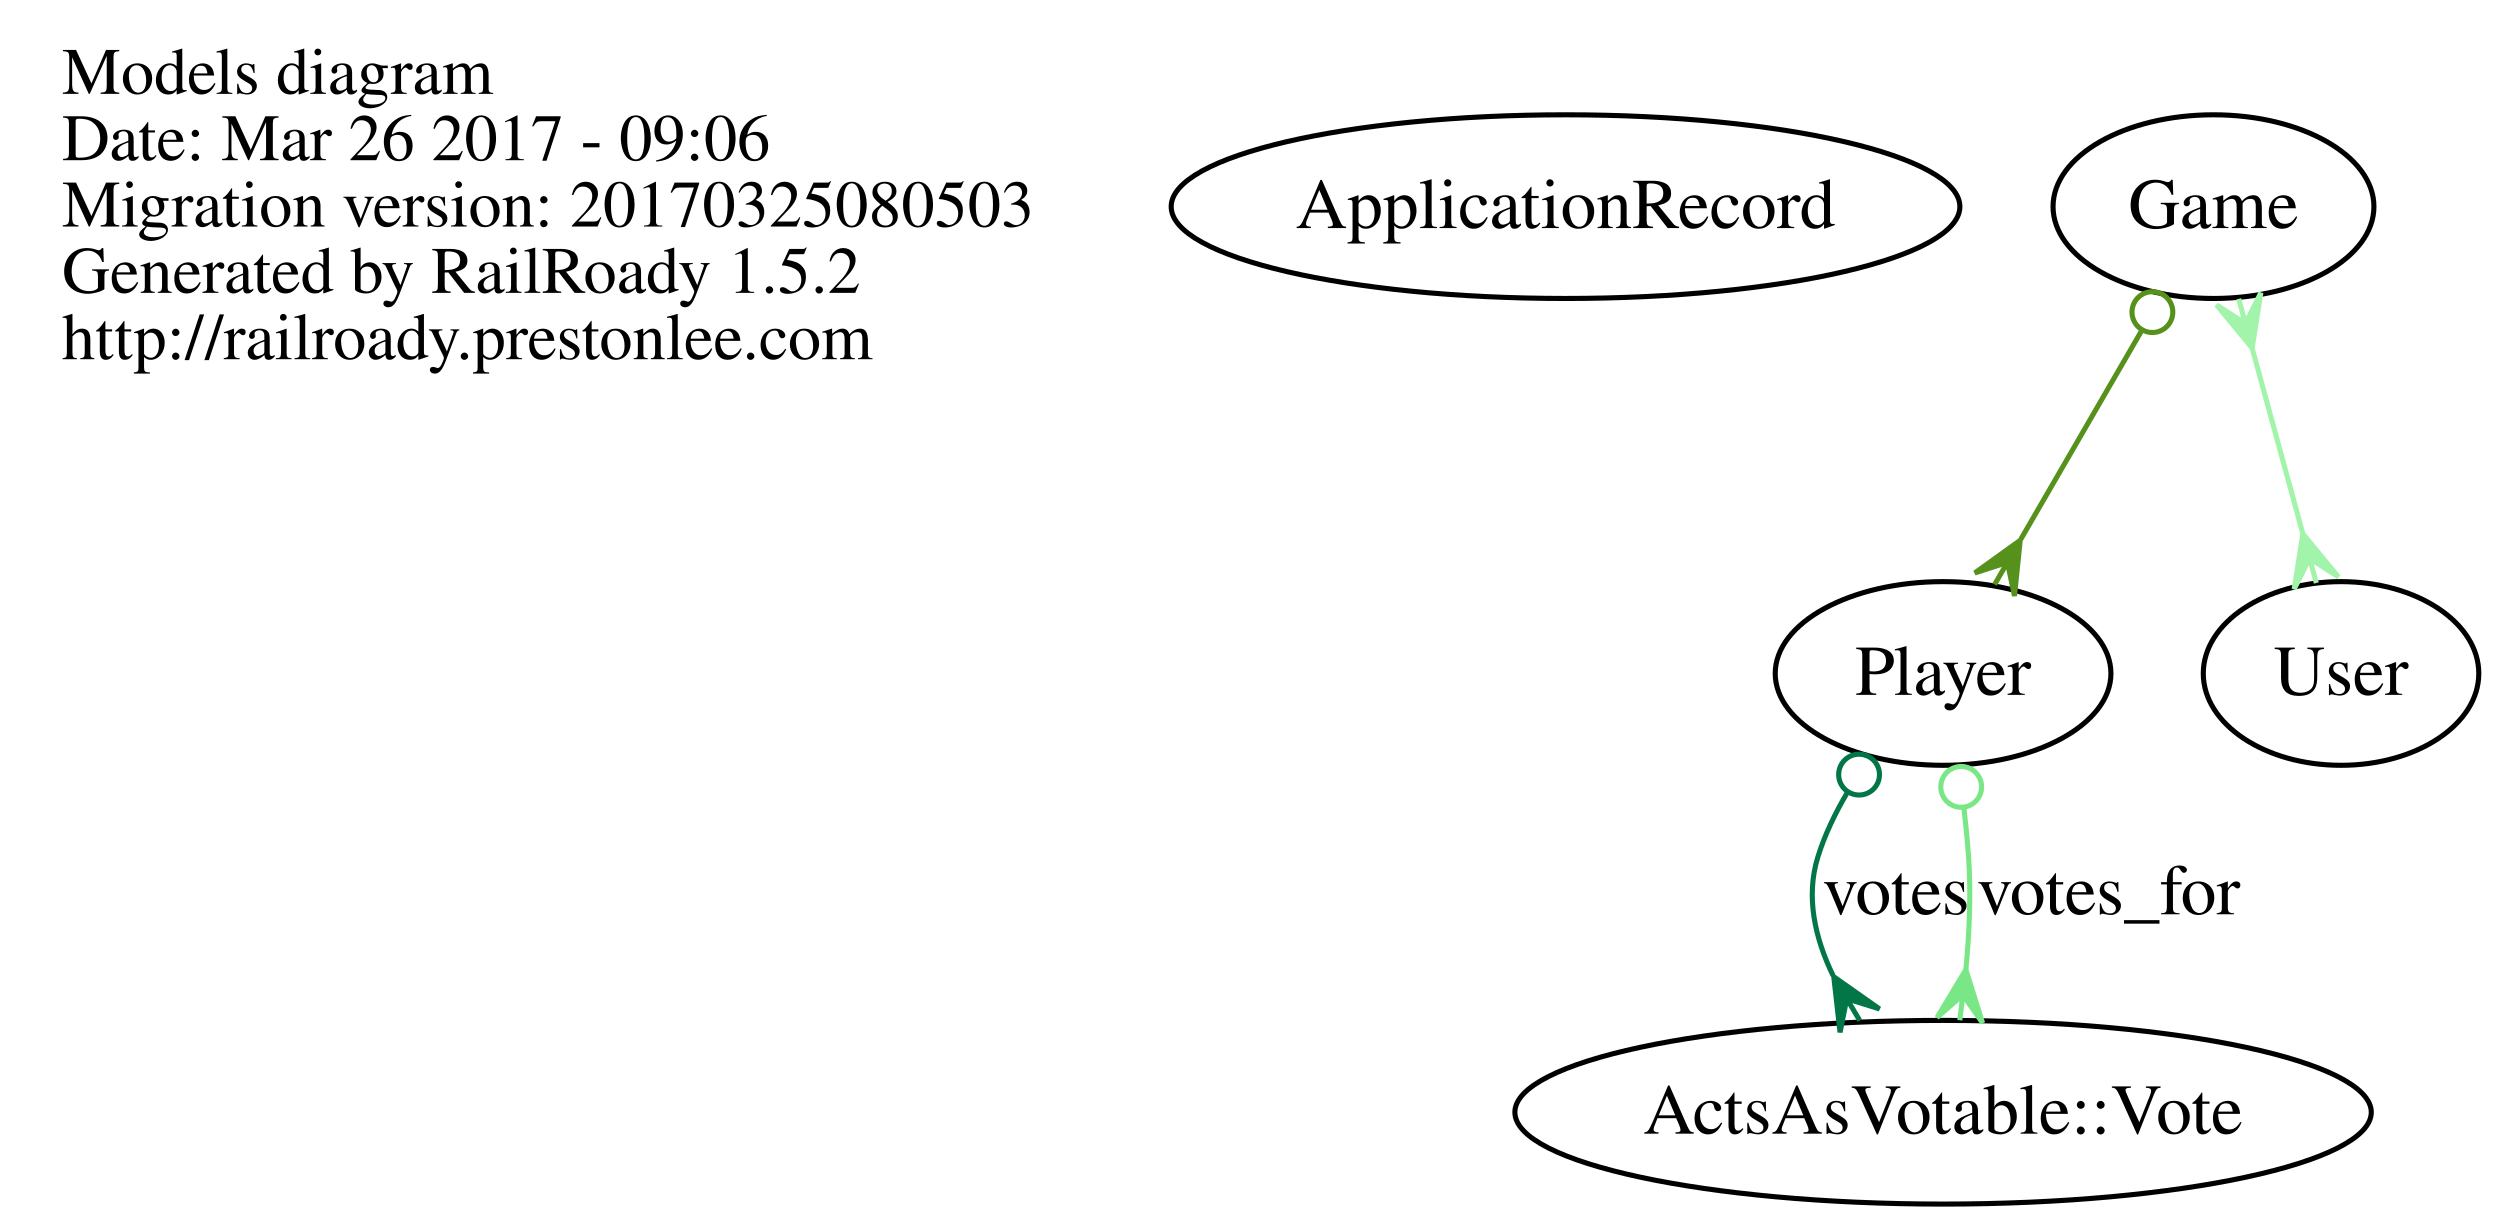
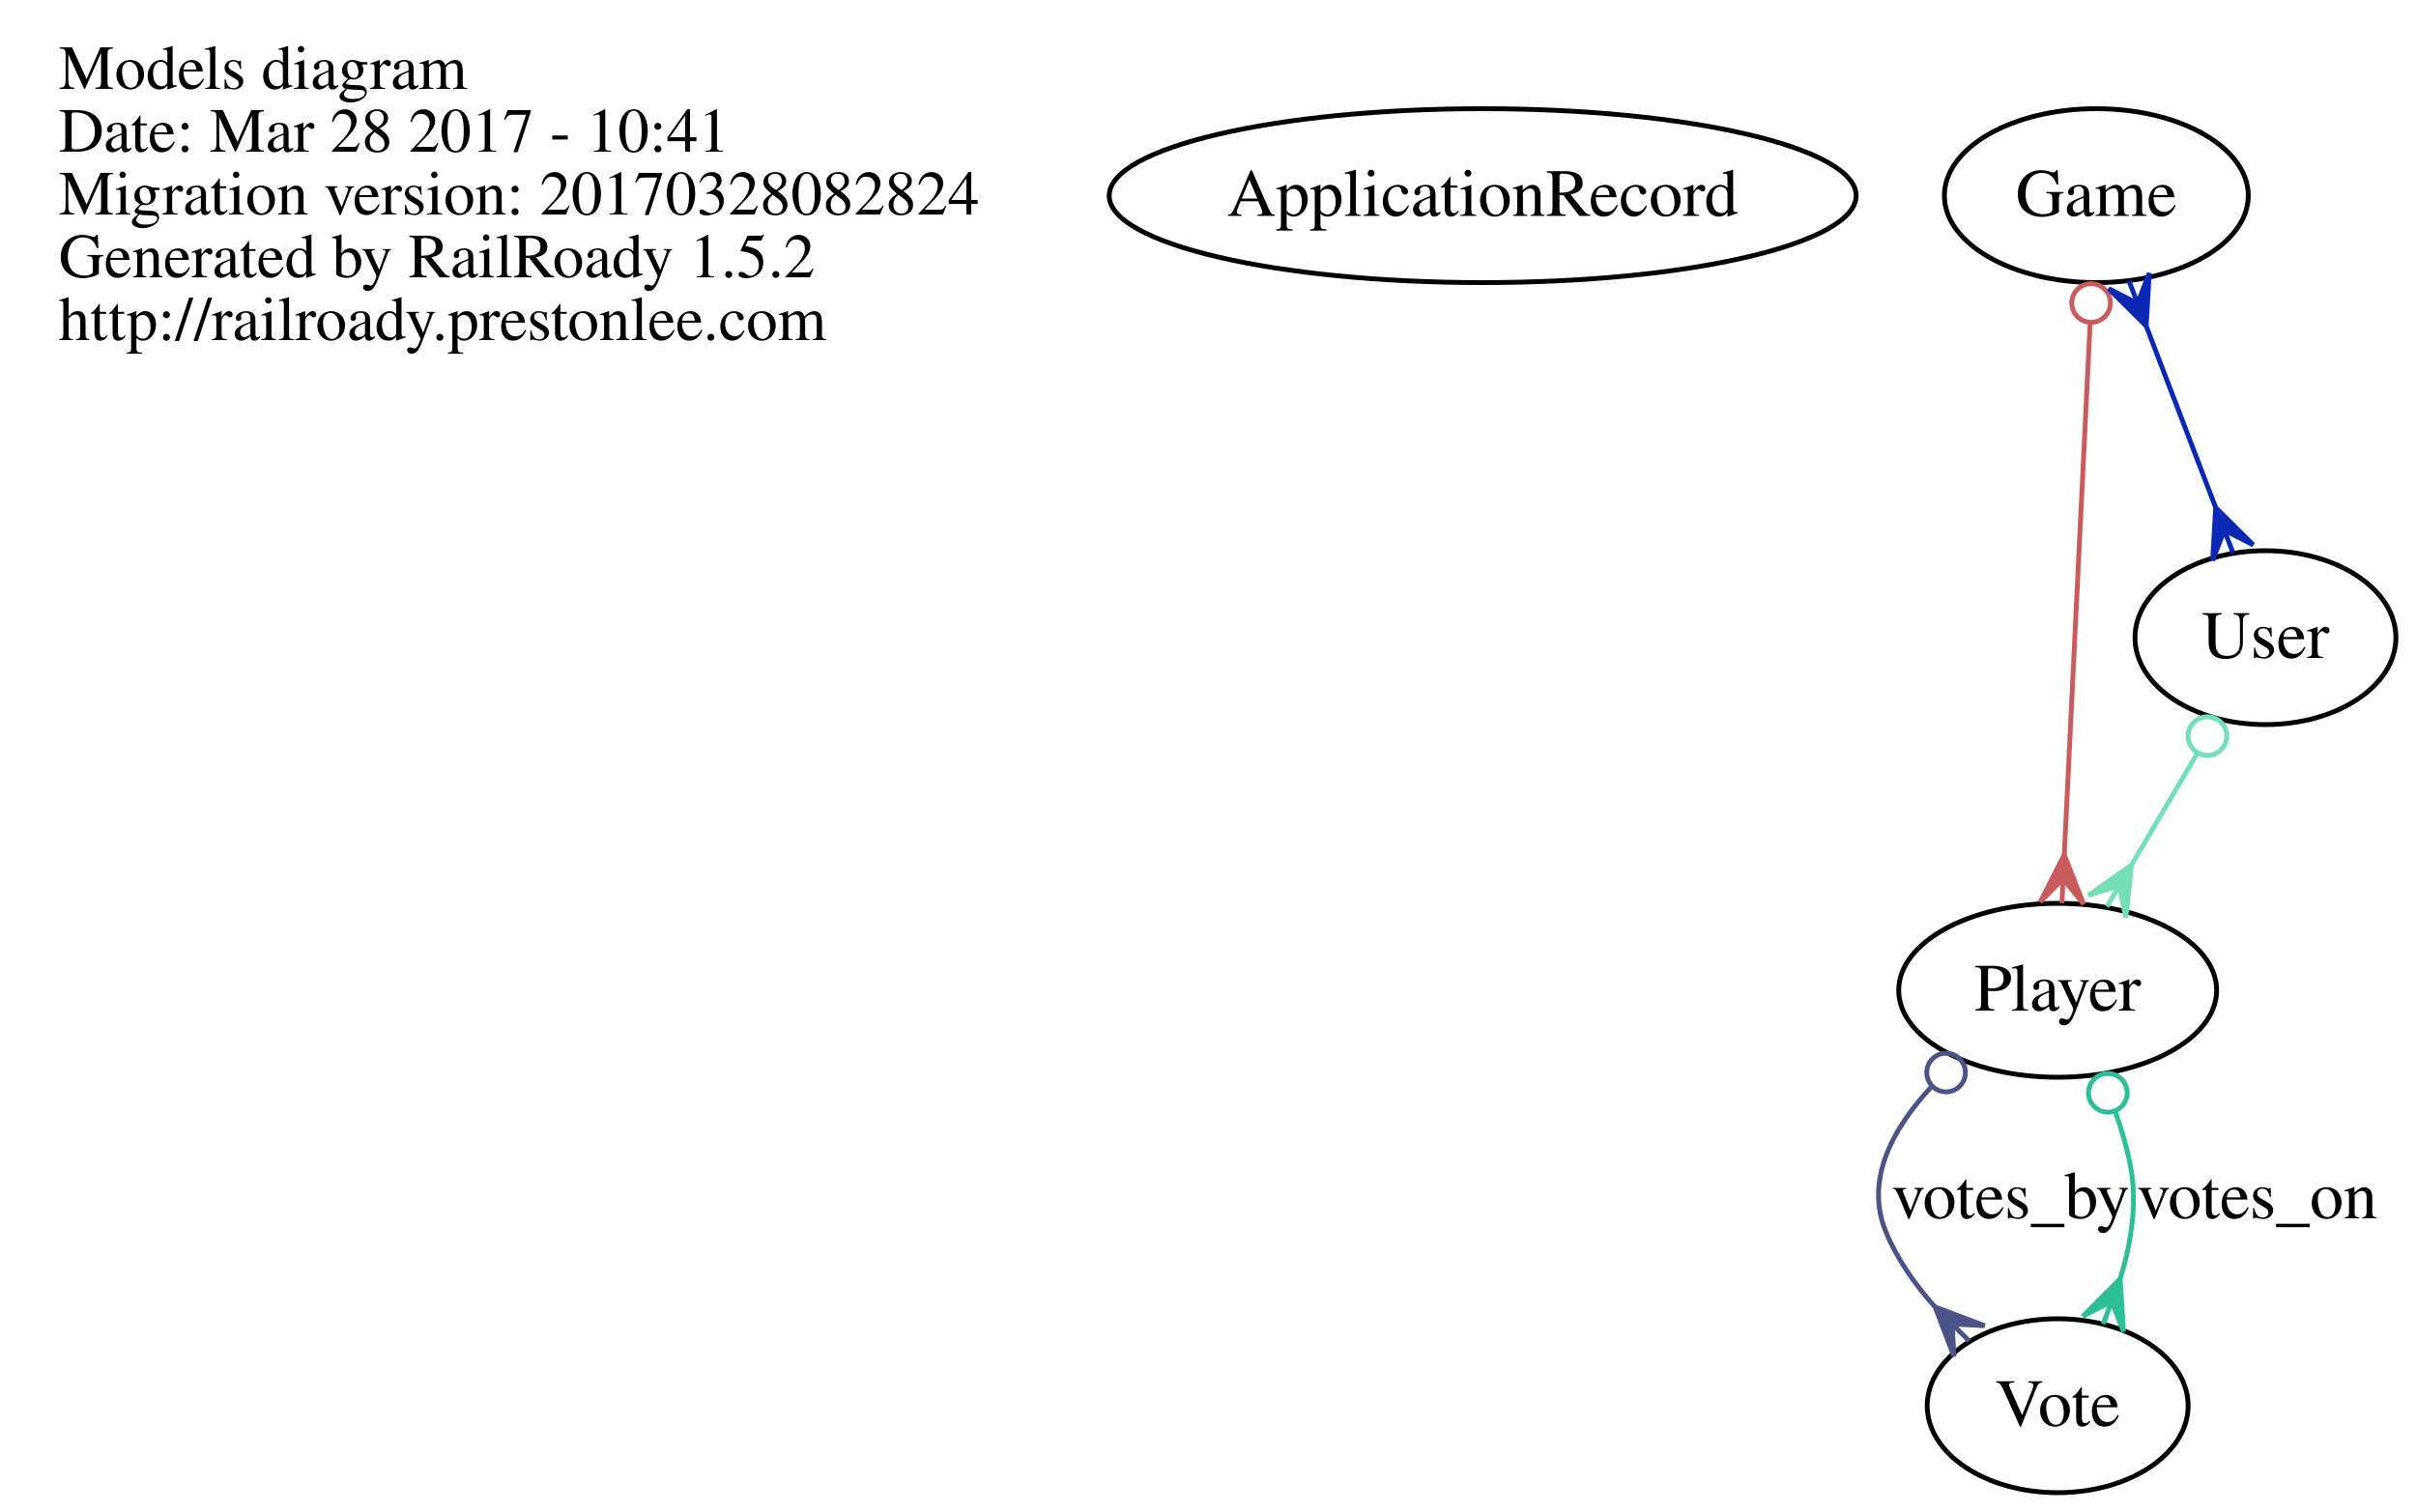
- <svg xmlns="http://www.w3.org/2000/svg" width="490pt" height="240pt" viewBox="0.00 0.00 489.69 240.00">
-   <g id="graph0" class="graph" transform="scale(1 1) rotate(0) translate(4 236)">
-     <polygon fill="transparent" stroke="transparent" points="-4,4 -4,-236 485.688,-236 485.688,4 -4,4" />
+ <svg xmlns="http://www.w3.org/2000/svg" width="500pt" height="313pt" viewBox="0.00 0.00 499.69 313.00">
+   <g id="graph0" class="graph" transform="scale(1 1) rotate(0) translate(4 309)">
+     <polygon fill="transparent" stroke="transparent" points="-4,4 -4,-309 495.688,-309 495.688,4 -4,4" />
    <g id="node1" class="node">
-       <text text-anchor="start" x="8" y="-217.6" font-family="Times,serif" font-size="13.00" fill="#000000">Models diagram</text>
-       <text text-anchor="start" x="8" y="-204.6" font-family="Times,serif" font-size="13.00" fill="#000000">Date: Mar 26 2017 - 09:06</text>
-       <text text-anchor="start" x="8" y="-191.6" font-family="Times,serif" font-size="13.00" fill="#000000">Migration version: 20170325080503</text>
-       <text text-anchor="start" x="8" y="-178.6" font-family="Times,serif" font-size="13.00" fill="#000000">Generated by RailRoady 1.5.2</text>
-       <text text-anchor="start" x="8" y="-165.6" font-family="Times,serif" font-size="13.00" fill="#000000">http://railroady.prestonlee.com</text>
+       <text text-anchor="start" x="8" y="-290.6" font-family="Times,serif" font-size="13.00" fill="#000000">Models diagram</text>
+       <text text-anchor="start" x="8" y="-277.6" font-family="Times,serif" font-size="13.00" fill="#000000">Date: Mar 28 2017 - 10:41</text>
+       <text text-anchor="start" x="8" y="-264.6" font-family="Times,serif" font-size="13.00" fill="#000000">Migration version: 20170328082824</text>
+       <text text-anchor="start" x="8" y="-251.6" font-family="Times,serif" font-size="13.00" fill="#000000">Generated by RailRoady 1.5.2</text>
+       <text text-anchor="start" x="8" y="-238.6" font-family="Times,serif" font-size="13.00" fill="#000000">http://railroady.prestonlee.com</text>
    </g>
    <g id="node2" class="node">
-       <ellipse fill="none" stroke="#000000" cx="302.688" cy="-195.5" rx="77.292" ry="18" />
-       <text text-anchor="middle" x="302.688" y="-191.3" font-family="Times,serif" font-size="14.00" fill="#000000">ApplicationRecord</text>
+       <ellipse fill="none" stroke="#000000" cx="302.688" cy="-268.5" rx="77.292" ry="18" />
+       <text text-anchor="middle" x="302.688" y="-264.3" font-family="Times,serif" font-size="14.00" fill="#000000">ApplicationRecord</text>
    </g>
    <g id="node3" class="node">
-       <ellipse fill="none" stroke="#000000" cx="429.688" cy="-195.5" rx="31.446" ry="18" />
-       <text text-anchor="middle" x="429.688" y="-191.3" font-family="Times,serif" font-size="14.00" fill="#000000">Game</text>
+       <ellipse fill="none" stroke="#000000" cx="429.688" cy="-268.5" rx="31.446" ry="18" />
+       <text text-anchor="middle" x="429.688" y="-264.3" font-family="Times,serif" font-size="14.00" fill="#000000">Game</text>
    </g>
    <g id="node4" class="node">
-       <ellipse fill="none" stroke="#000000" cx="376.688" cy="-104" rx="32.899" ry="18" />
-       <text text-anchor="middle" x="376.688" y="-99.8" font-family="Times,serif" font-size="14.00" fill="#000000">Player</text>
+       <ellipse fill="none" stroke="#000000" cx="421.688" cy="-104" rx="32.899" ry="18" />
+       <text text-anchor="middle" x="421.688" y="-99.8" font-family="Times,serif" font-size="14.00" fill="#000000">Player</text>
    </g>
    <g id="edge1" class="edge">
-       <path fill="none" stroke="#56911c" d="M415.497,-171.001C408.211,-158.422 399.328,-143.086 391.9,-130.263" />
-       <ellipse fill="none" stroke="#56911c" cx="417.714" cy="-174.828" rx="4" ry="4" />
-       <polygon fill="#56911c" stroke="#56911c" points="391.804,-130.098 390.686,-119.189 389.298,-125.771 386.792,-121.444 386.792,-121.444 386.792,-121.444 389.298,-125.771 382.898,-123.7 391.804,-130.098 391.804,-130.098" />
+       <path fill="none" stroke="#ca5b5d" d="M428.412,-242.26C426.948,-212.171 424.559,-163.034 423.057,-132.161" />
+       <ellipse fill="none" stroke="#ca5b5d" cx="428.607" cy="-246.272" rx="4" ry="4" />
+       <polygon fill="#ca5b5d" stroke="#ca5b5d" points="423.052,-132.052 427.061,-121.845 422.809,-127.058 422.566,-122.064 422.566,-122.064 422.566,-122.064 422.809,-127.058 418.072,-122.282 423.052,-132.052 423.052,-132.052" />
    </g>
    <g id="node5" class="node">
-       <ellipse fill="none" stroke="#000000" cx="454.688" cy="-104" rx="27" ry="18" />
-       <text text-anchor="middle" x="454.688" y="-99.8" font-family="Times,serif" font-size="14.00" fill="#000000">User</text>
+       <ellipse fill="none" stroke="#000000" cx="464.688" cy="-177" rx="27" ry="18" />
+       <text text-anchor="middle" x="464.688" y="-172.8" font-family="Times,serif" font-size="14.00" fill="#000000">User</text>
    </g>
    <g id="edge2" class="edge">
-       <path fill="none" stroke="#a3f4ab" d="M437.294,-167.662C440.419,-156.225 444.028,-143.014 447.146,-131.601" />
-       <polygon fill="#a3f4ab" stroke="#a3f4ab" points="437.263,-167.776 430.286,-176.237 435.945,-172.599 434.627,-177.423 434.627,-177.423 434.627,-177.423 435.945,-172.599 438.968,-178.609 437.263,-167.776 437.263,-167.776" />
-       <polygon fill="#a3f4ab" stroke="#a3f4ab" points="447.208,-131.375 454.185,-122.915 448.526,-126.552 449.844,-121.729 449.844,-121.729 449.844,-121.729 448.526,-126.552 445.503,-120.543 447.208,-131.375 447.208,-131.375" />
+       <path fill="none" stroke="#0929b5" d="M440.027,-241.469C444.554,-229.635 449.853,-215.781 454.377,-203.956" />
+       <polygon fill="#0929b5" stroke="#0929b5" points="440.009,-241.518 432.233,-249.25 438.223,-246.188 436.436,-250.858 436.436,-250.858 436.436,-250.858 438.223,-246.188 440.639,-252.466 440.009,-241.518 440.009,-241.518" />
+       <polygon fill="#0929b5" stroke="#0929b5" points="454.387,-203.928 462.163,-196.196 456.174,-199.258 457.96,-194.588 457.96,-194.588 457.96,-194.588 456.174,-199.258 453.757,-192.98 454.387,-203.928 454.387,-203.928" />
    </g>
    <g id="node6" class="node">
-       <ellipse fill="none" stroke="#000000" cx="376.688" cy="-18" rx="83.927" ry="18" />
-       <text text-anchor="middle" x="376.688" y="-13.8" font-family="Times,serif" font-size="14.00" fill="#000000">ActsAsVotable::Vote</text>
+       <ellipse fill="none" stroke="#000000" cx="421.688" cy="-18" rx="27" ry="18" />
+       <text text-anchor="middle" x="421.688" y="-13.8" font-family="Times,serif" font-size="14.00" fill="#000000">Vote</text>
    </g>
    <g id="edge3" class="edge">
-       <path fill="none" stroke="#037647" d="M357.903,-80.633C355.534,-76.619 353.474,-72.337 352.136,-68 349.73,-60.203 351.577,-52.114 355.135,-44.773" />
-       <ellipse fill="none" stroke="#037647" cx="360.223" cy="-84.176" rx="4" ry="4" />
-       <polygon fill="#037647" stroke="#037647" points="355.265,-44.554 364.236,-38.247 357.816,-40.253 360.366,-35.952 360.366,-35.952 360.366,-35.952 357.816,-40.253 356.495,-33.657 355.265,-44.554 355.265,-44.554" />
-       <text text-anchor="middle" x="367.464" y="-56.8" font-family="Times,serif" font-size="14.00" fill="#000000">votes</text>
+       <path fill="none" stroke="#4c5387" d="M395.594,-84.068C387.504,-75.374 381.732,-64.728 386.136,-54 388.444,-48.378 392.101,-43.165 396.21,-38.551" />
+       <ellipse fill="none" stroke="#4c5387" cx="398.593" cy="-86.971" rx="4" ry="4" />
+       <polygon fill="#4c5387" stroke="#4c5387" points="396.313,-38.448 406.571,-34.571 399.853,-34.917 403.392,-31.385 403.392,-31.385 403.392,-31.385 399.853,-34.917 400.214,-28.2 396.313,-38.448 396.313,-38.448" />
+       <text text-anchor="middle" x="411.964" y="-56.8" font-family="Times,serif" font-size="14.00" fill="#000000">votes_by</text>
    </g>
    <g id="edge4" class="edge">
-       <path fill="none" stroke="#7ae786" d="M380.76,-77.759C381.143,-74.48 381.469,-71.167 381.688,-68 382.181,-60.866 381.846,-53.175 381.162,-46.014" />
-       <ellipse fill="none" stroke="#7ae786" cx="380.238" cy="-81.77" rx="4" ry="4" />
-       <polygon fill="#7ae786" stroke="#7ae786" points="381.155,-45.958 384.435,-35.494 380.561,-40.994 379.967,-36.029 379.967,-36.029 379.967,-36.029 380.561,-40.994 375.498,-36.564 381.155,-45.958 381.155,-45.958" />
-       <text text-anchor="middle" x="409.126" y="-56.8" font-family="Times,serif" font-size="14.00" fill="#000000">votes_for</text>
+       <path fill="none" stroke="#2dbf97" d="M433.604,-78.894C434.875,-75.307 435.966,-71.608 436.688,-68 438.245,-60.214 436.979,-51.902 434.641,-44.335" />
+       <ellipse fill="none" stroke="#2dbf97" cx="432.074" cy="-82.773" rx="4" ry="4" />
+       <polygon fill="#2dbf97" stroke="#2dbf97" points="434.621,-44.282 435.307,-33.337 432.859,-39.602 431.096,-34.923 431.096,-34.923 431.096,-34.923 432.859,-39.602 426.885,-36.51 434.621,-44.282 434.621,-44.282" />
+       <text text-anchor="middle" x="462.964" y="-56.8" font-family="Times,serif" font-size="14.00" fill="#000000">votes_on</text>
+     </g>
+     <g id="edge5" class="edge">
+       <path fill="none" stroke="#75dfb7" d="M450.481,-152.882C446.212,-145.635 441.508,-137.648 437.161,-130.268" />
+       <ellipse fill="none" stroke="#75dfb7" cx="452.684" cy="-156.622" rx="4" ry="4" />
+       <polygon fill="#75dfb7" stroke="#75dfb7" points="436.981,-129.963 435.783,-119.062 434.443,-125.654 431.905,-121.346 431.905,-121.346 431.905,-121.346 434.443,-125.654 428.028,-123.63 436.981,-129.963 436.981,-129.963" />
    </g>
  </g>
</svg>
